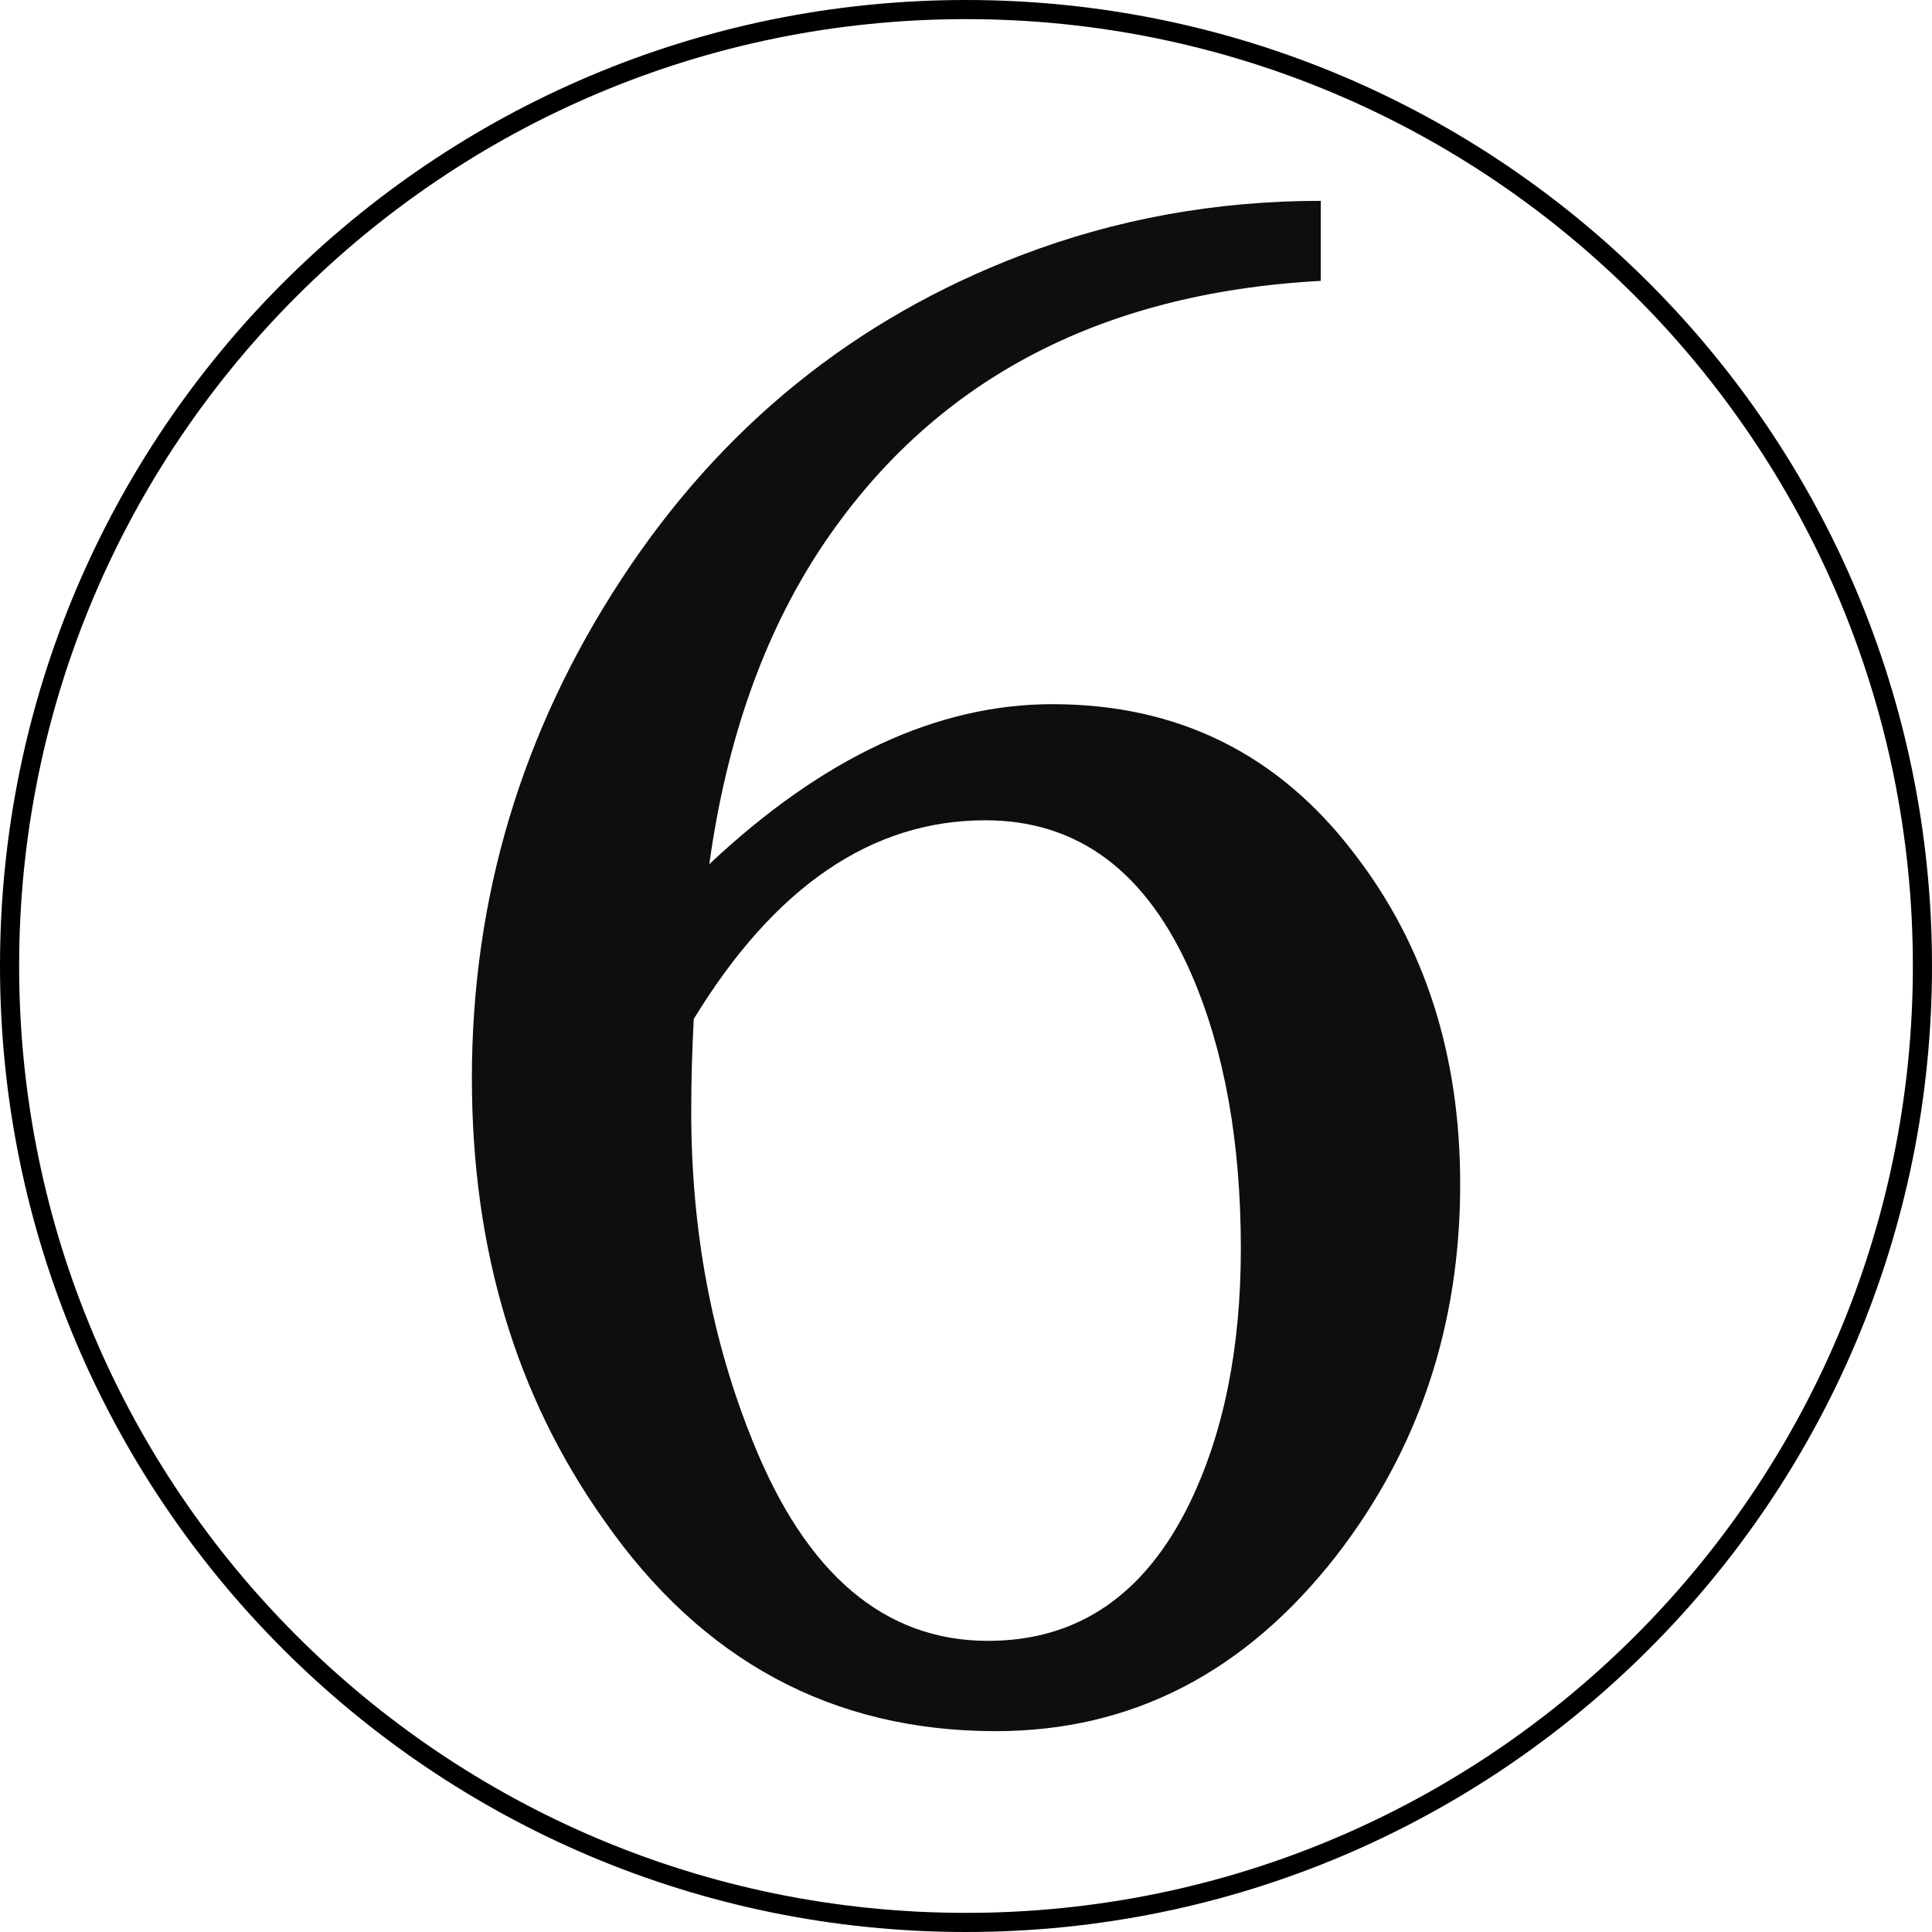
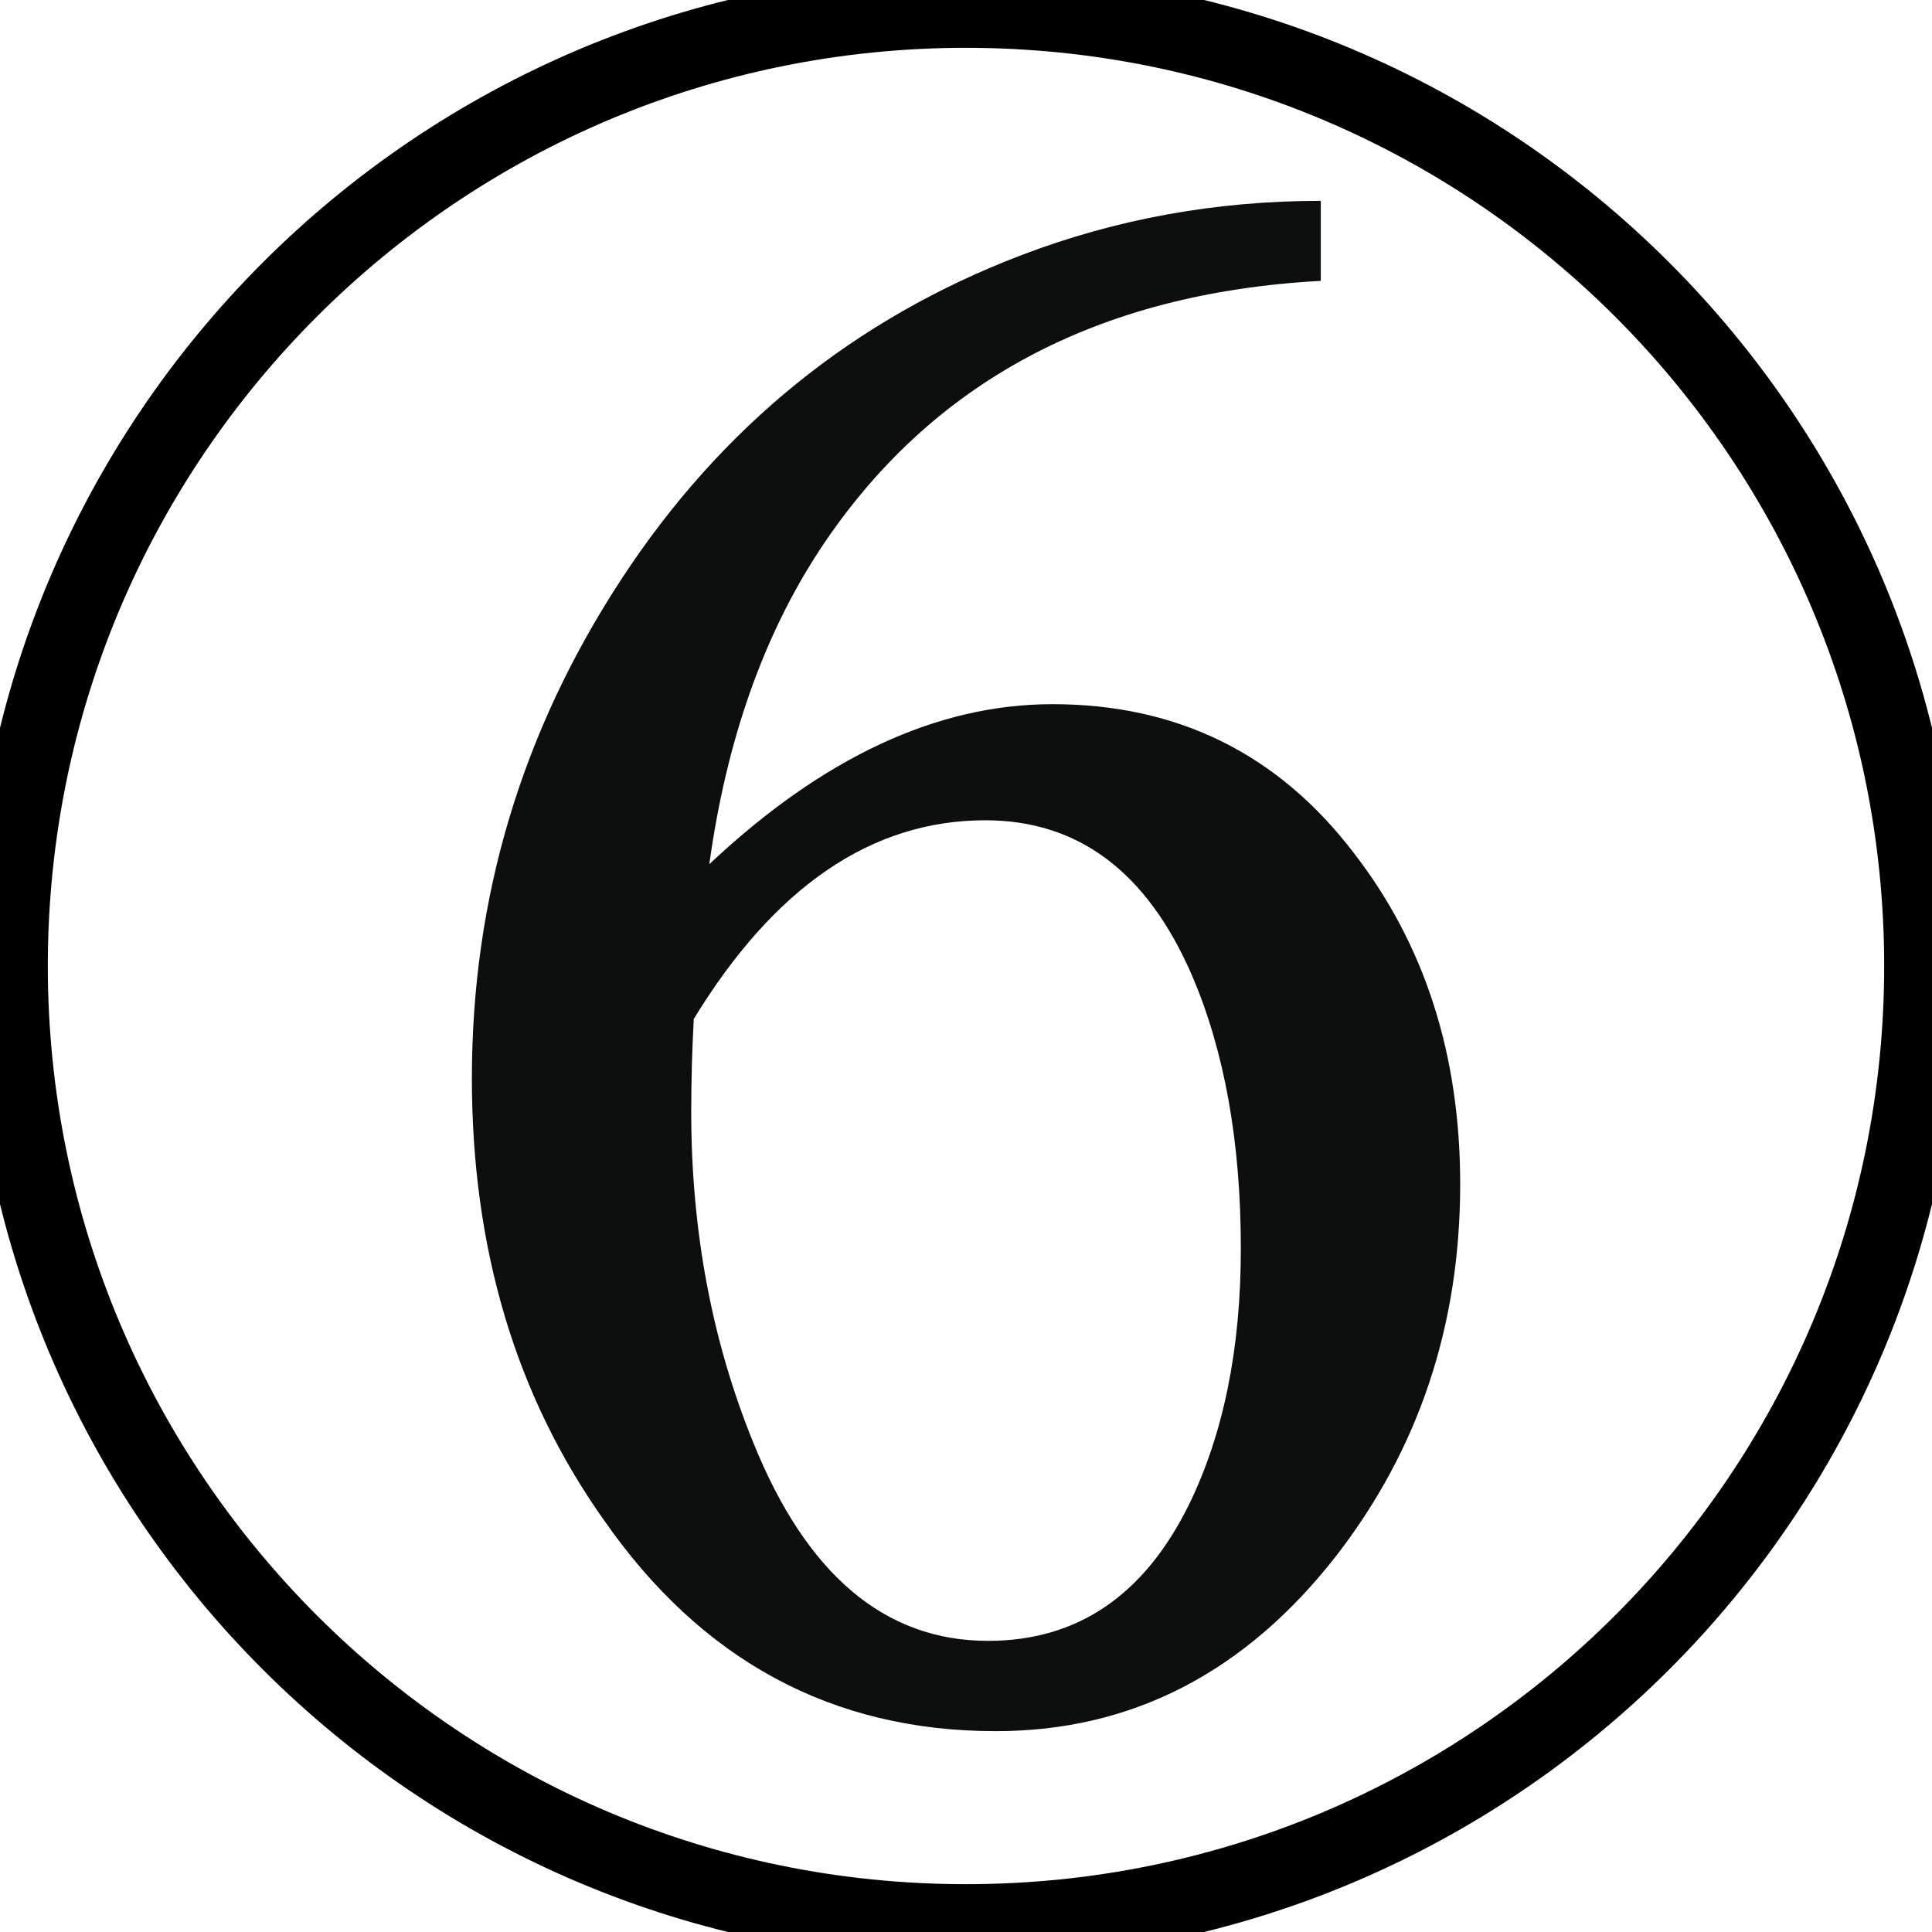
<svg xmlns="http://www.w3.org/2000/svg" width="101" height="101" viewBox="0 0 26.723 26.723" version="1.1" id="svg1373">
  <defs id="defs1367" />
  <g id="layer1">
-     <g id="g2142" style="fill:none;stroke:#000000;stroke-opacity:1" transform="matrix(0.2645833,0,0,0.2645833,83.47604,55.69532)">
-       <circle fill="#CAC5C0" cx="-265" cy="-160.002" r="50" id="circle2140" style="fill:none;stroke:#000000;stroke-opacity:1" />
+     <g id="g2142" style="fill:none;stroke:#000000;stroke-opacity:1;stroke-width:4" transform="matrix(0.2645833,0,0,0.2645833,83.47604,55.69532)">
+       <circle cx="-265" cy="-160.002" r="50" id="circle2140" style="fill:none;stroke:#000000;stroke-opacity:1;stroke-width:4" />
    </g>
    <path fill="#0d0f0f" d="m 9.811,11.953 c 1.57,-1.476 3.151,-2.213 4.746,-2.213 1.737,0 3.129,0.69 4.177,2.069 0.974,1.262 1.463,2.784 1.463,4.569 0,1.952 -0.571,3.664 -1.713,5.14 -1.262,1.618 -2.832,2.427 -4.711,2.427 -2.261,0 -4.07,-0.976 -5.425,-2.927 -1.214,-1.714 -1.821,-3.748 -1.821,-6.104 0,-2.498 0.69,-4.8 2.07,-6.906 1.379,-2.106 3.224,-3.599 5.531,-4.479 1.309,-0.5 2.69,-0.751 4.141,-0.751 V 3.885 C 15.175,4.052 12.867,5.29 11.343,7.598 10.561,8.789 10.048,10.239 9.811,11.953 Z m -0.215,2.141 c -0.023,0.428 -0.035,0.857 -0.035,1.285 0,1.641 0.285,3.164 0.856,4.569 0.737,1.831 1.821,2.748 3.249,2.748 1.237,0 2.164,-0.63 2.783,-1.892 0.475,-0.975 0.714,-2.152 0.714,-3.534 0,-1.474 -0.227,-2.736 -0.678,-3.783 -0.619,-1.428 -1.571,-2.141 -2.856,-2.141 -1.57,-2.65e-4 -2.915,0.917 -4.033,2.748 z" id="path2144" style="stroke-width:0.265" />
  </g>
</svg>
